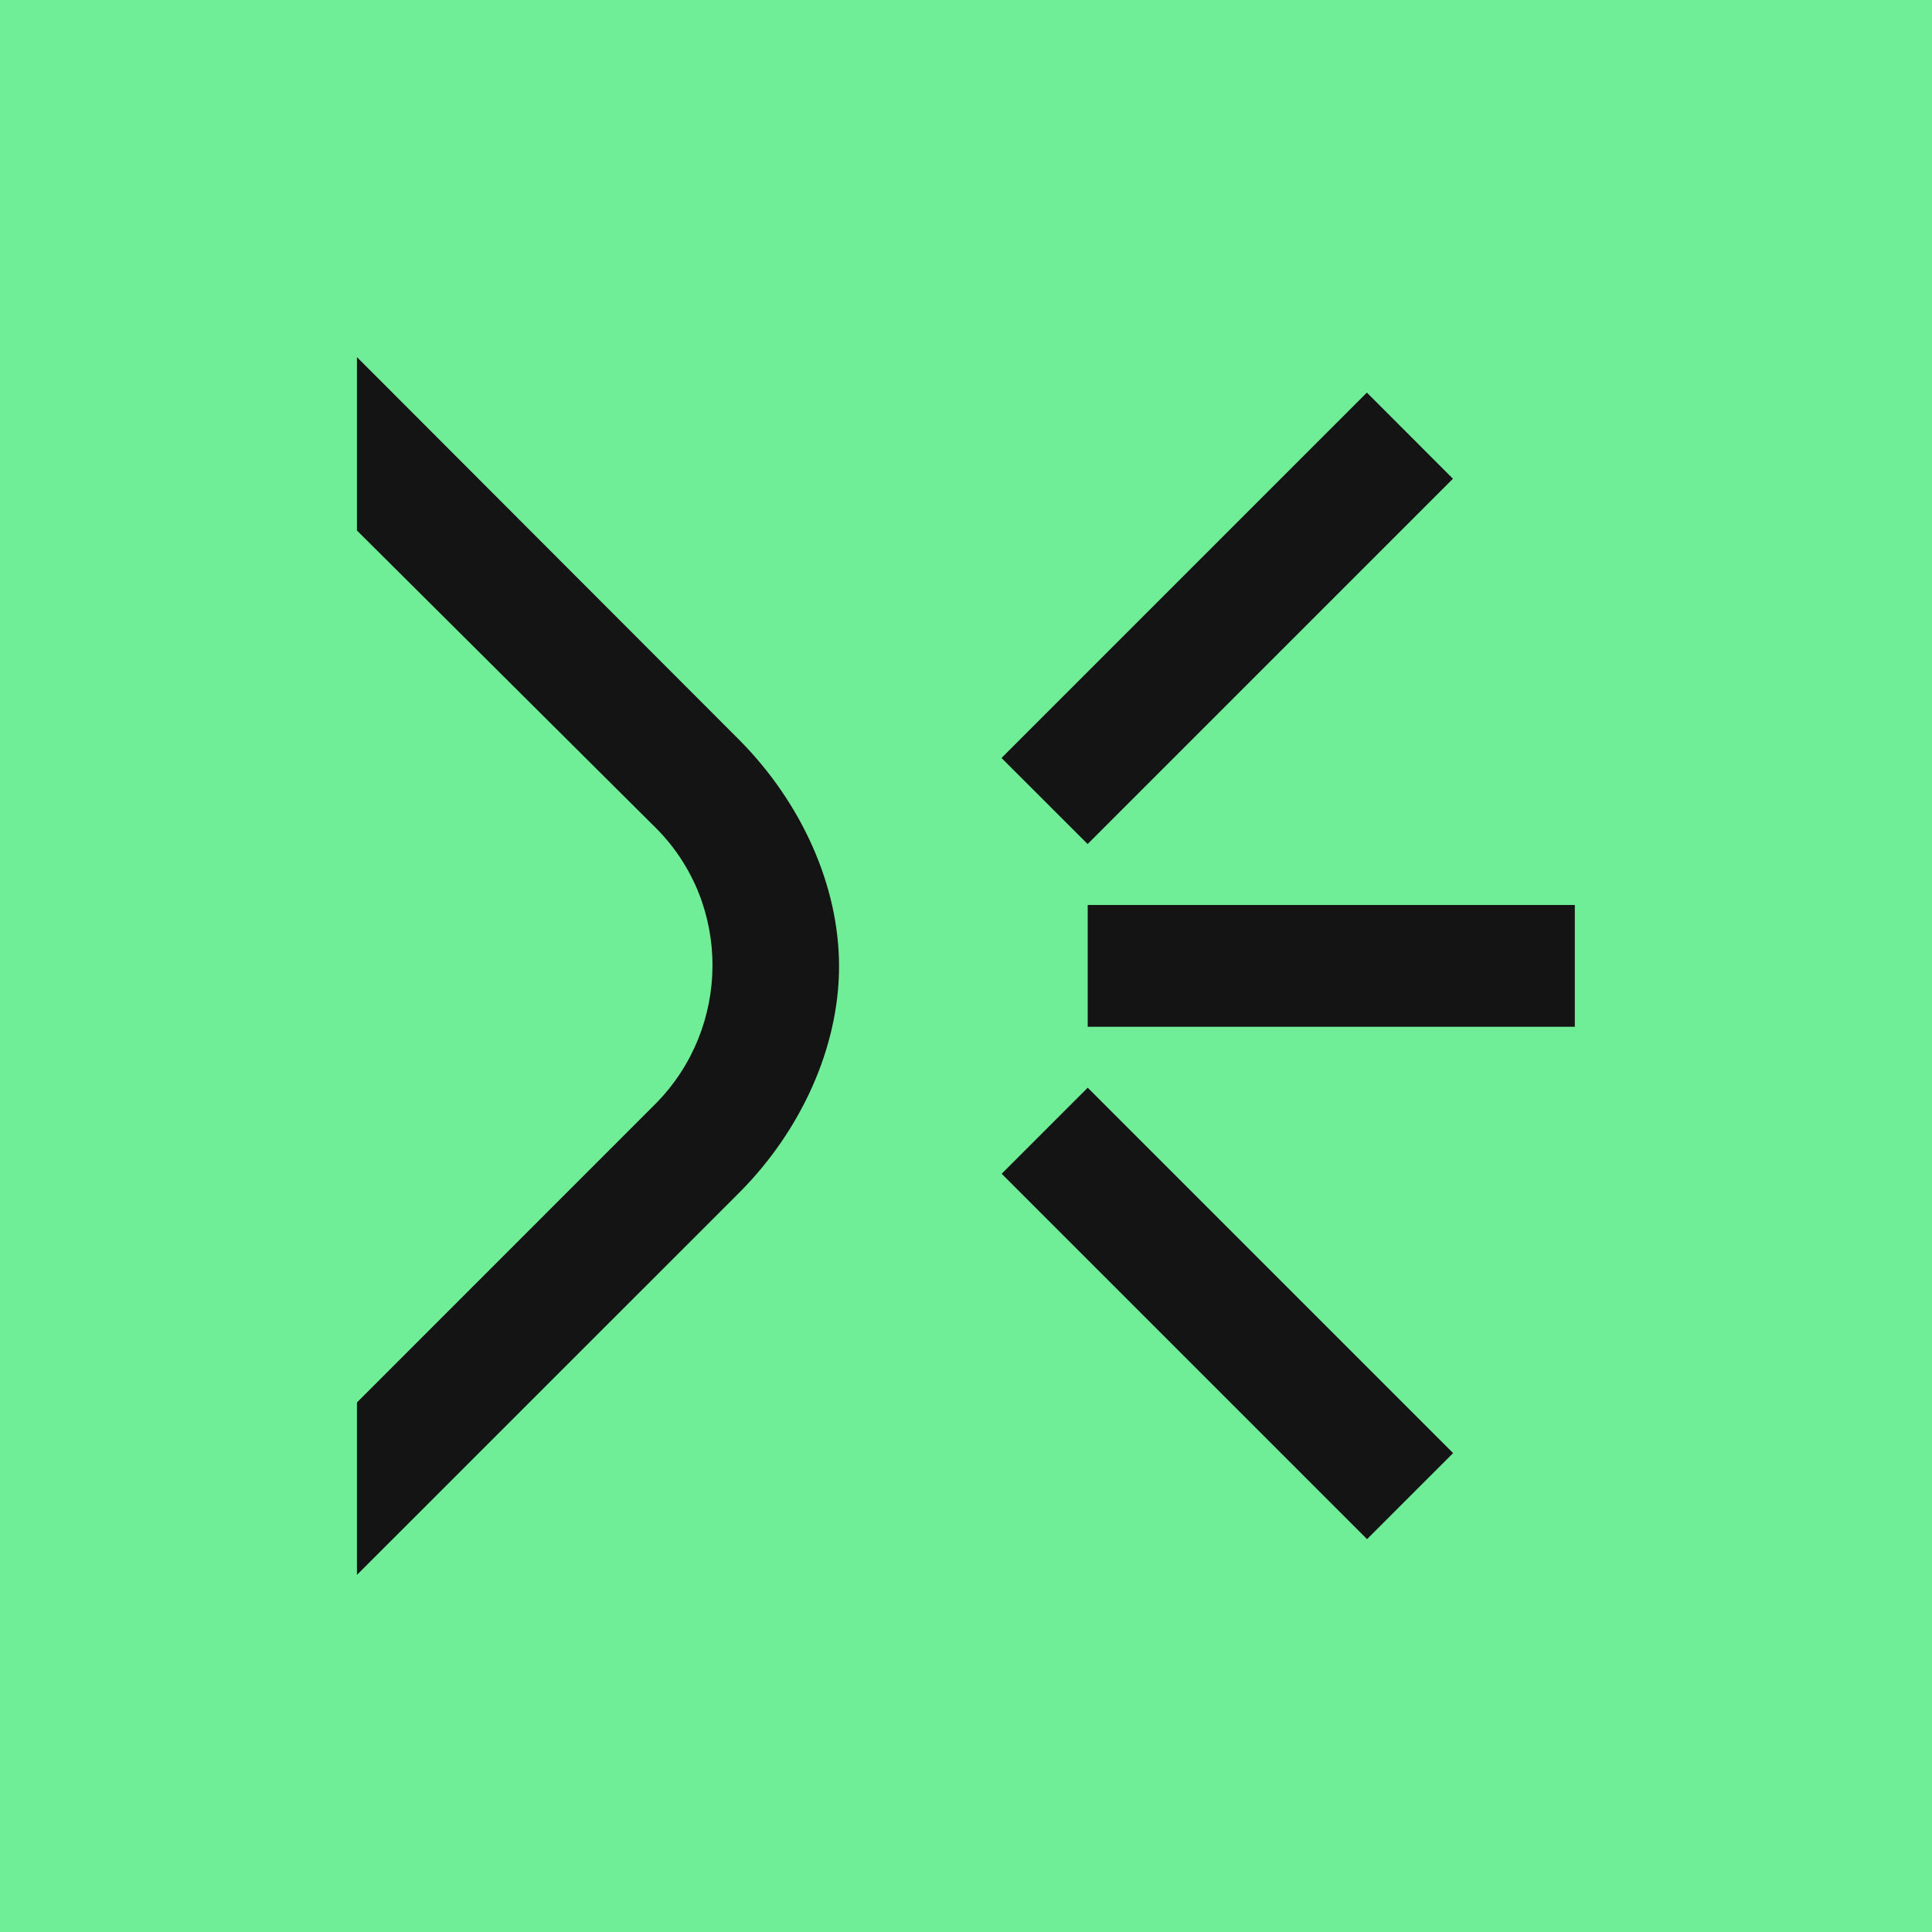
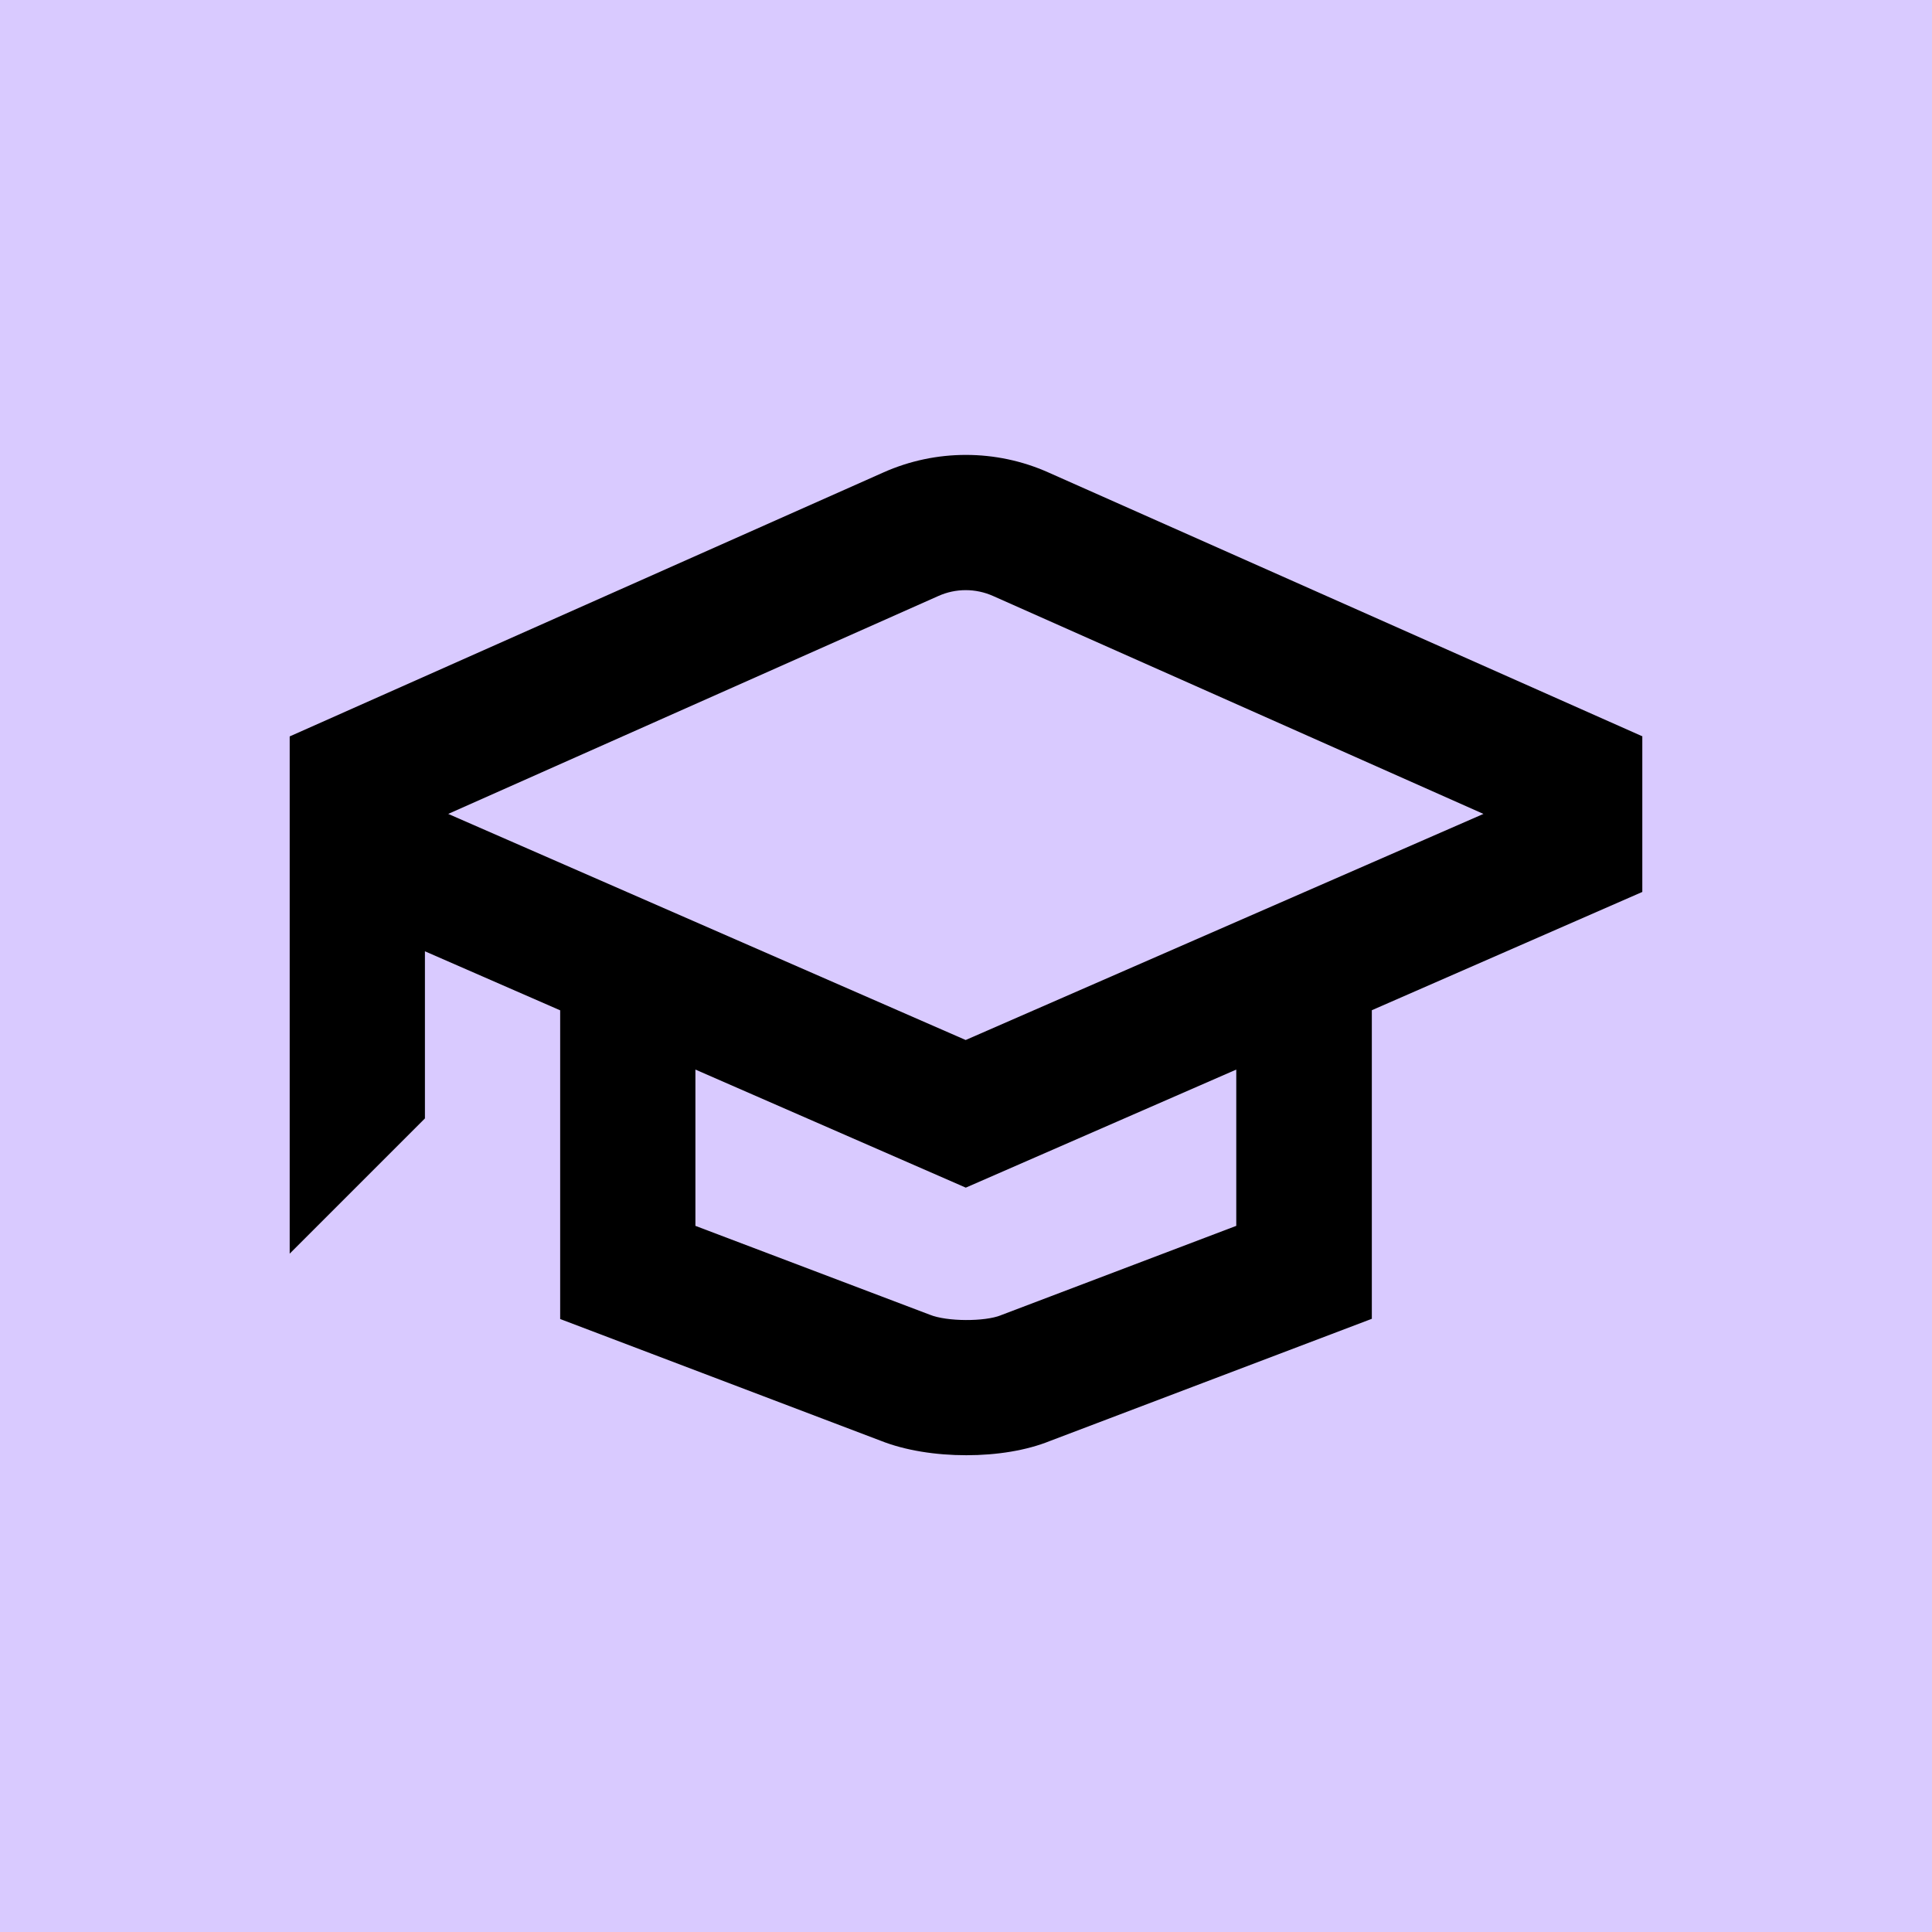
- <svg xmlns="http://www.w3.org/2000/svg" width="24" height="24" viewBox="0 0 24 24" fill="none">
-   <rect width="24" height="24" fill="#70EE97" />
-   <path d="M9.19 9.198L4.434 4.436V6.59L8.159 10.297C9.088 11.238 9.078 12.762 8.149 13.706L4.434 17.422V19.564L9.191 14.808C9.95 14.043 10.423 13.012 10.423 12.003C10.423 10.994 9.95 9.967 9.19 9.198V9.198Z" fill="#141414" />
-   <path d="M19.563 11.242H13.512V12.755H19.563V11.242Z" fill="#141414" />
-   <path d="M16.98 4.877L12.441 9.416L13.511 10.485L18.049 5.947L16.98 4.877Z" fill="#141414" />
-   <path d="M18.051 18.051L13.512 13.512L12.443 14.581L16.982 19.12L18.051 18.051Z" fill="#141414" />
+ <svg xmlns="http://www.w3.org/2000/svg" width="18" height="18" viewBox="0 0 18 18" fill="none">
+   <rect width="18" height="18" fill="#D9CAFF" />
+   <path d="M15.299 6.859L9.766 4.401C9.279 4.184 8.719 4.184 8.232 4.401L2.699 6.861V7.27V11.68L3.959 10.42V8.863L5.219 9.413V12.289L8.205 13.423C8.434 13.514 8.719 13.558 9.003 13.558C9.288 13.558 9.563 13.514 9.783 13.425L12.781 12.287V9.412L15.301 8.31V6.857L15.299 6.859ZM9.325 12.254C9.176 12.314 8.823 12.314 8.663 12.249L6.479 11.421V9.965L8.998 11.065L11.518 9.965V11.421L9.324 12.254H9.325ZM8.998 9.69L4.176 7.583L8.742 5.553C8.904 5.48 9.09 5.48 9.253 5.553L13.821 7.583L8.996 9.69H8.998Z" fill="black" />
</svg>
